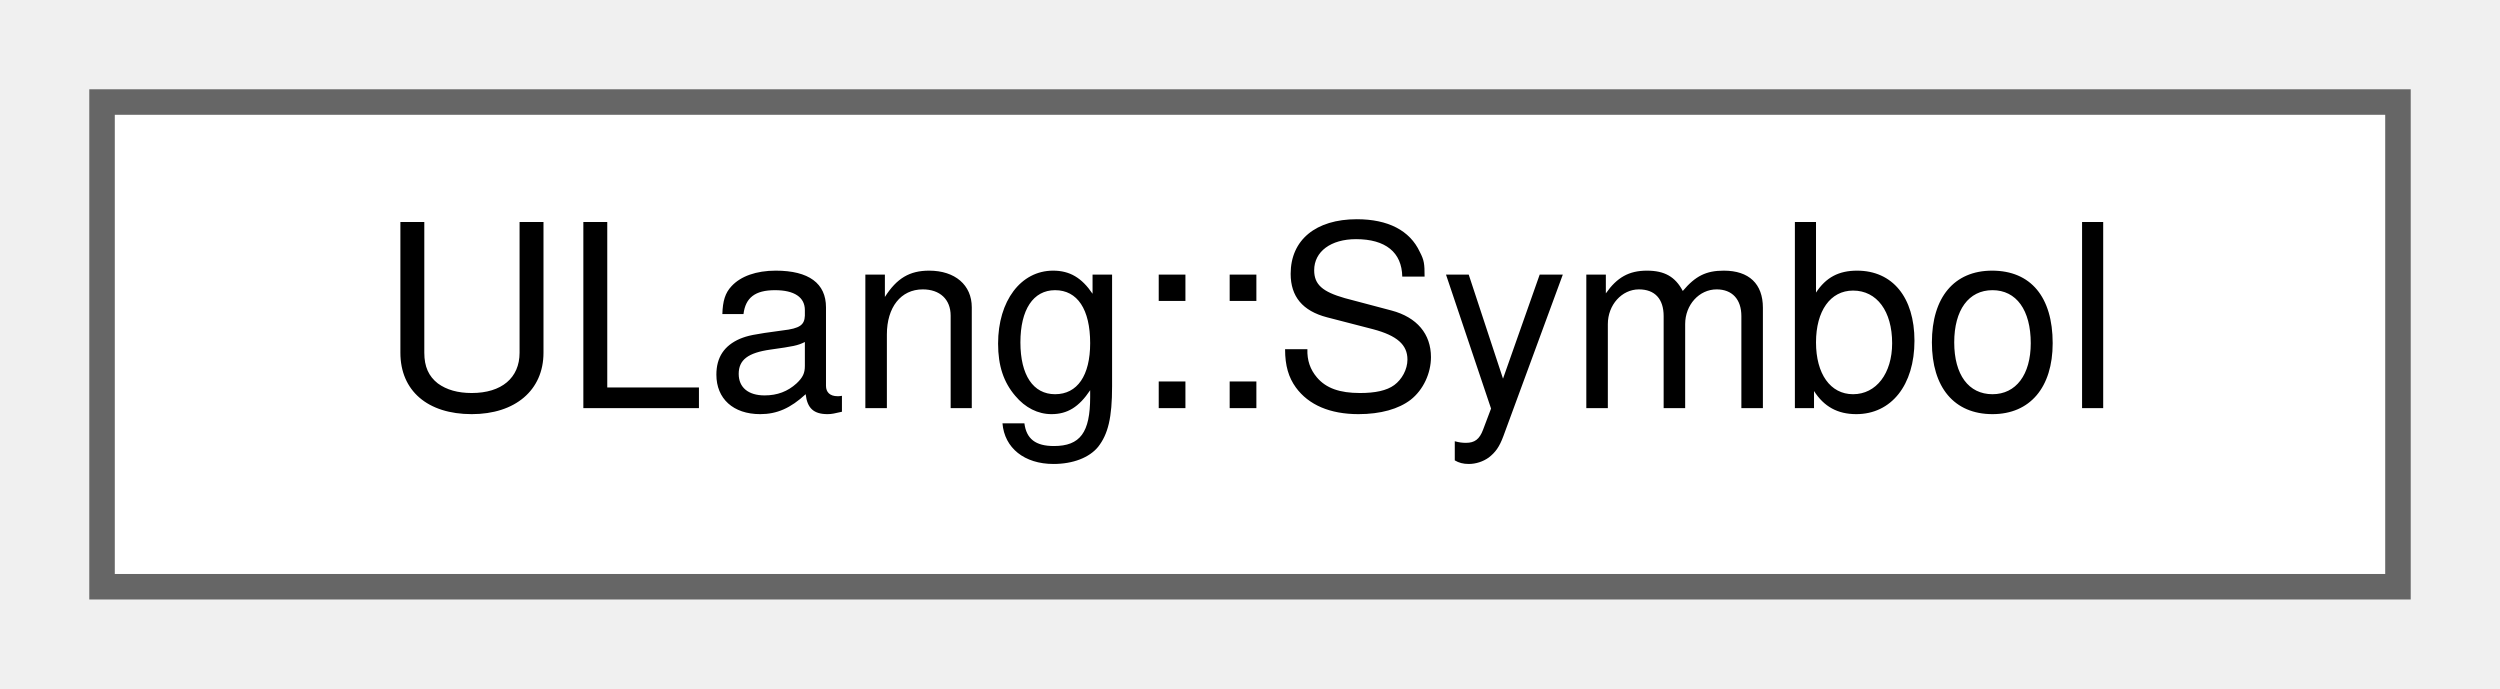
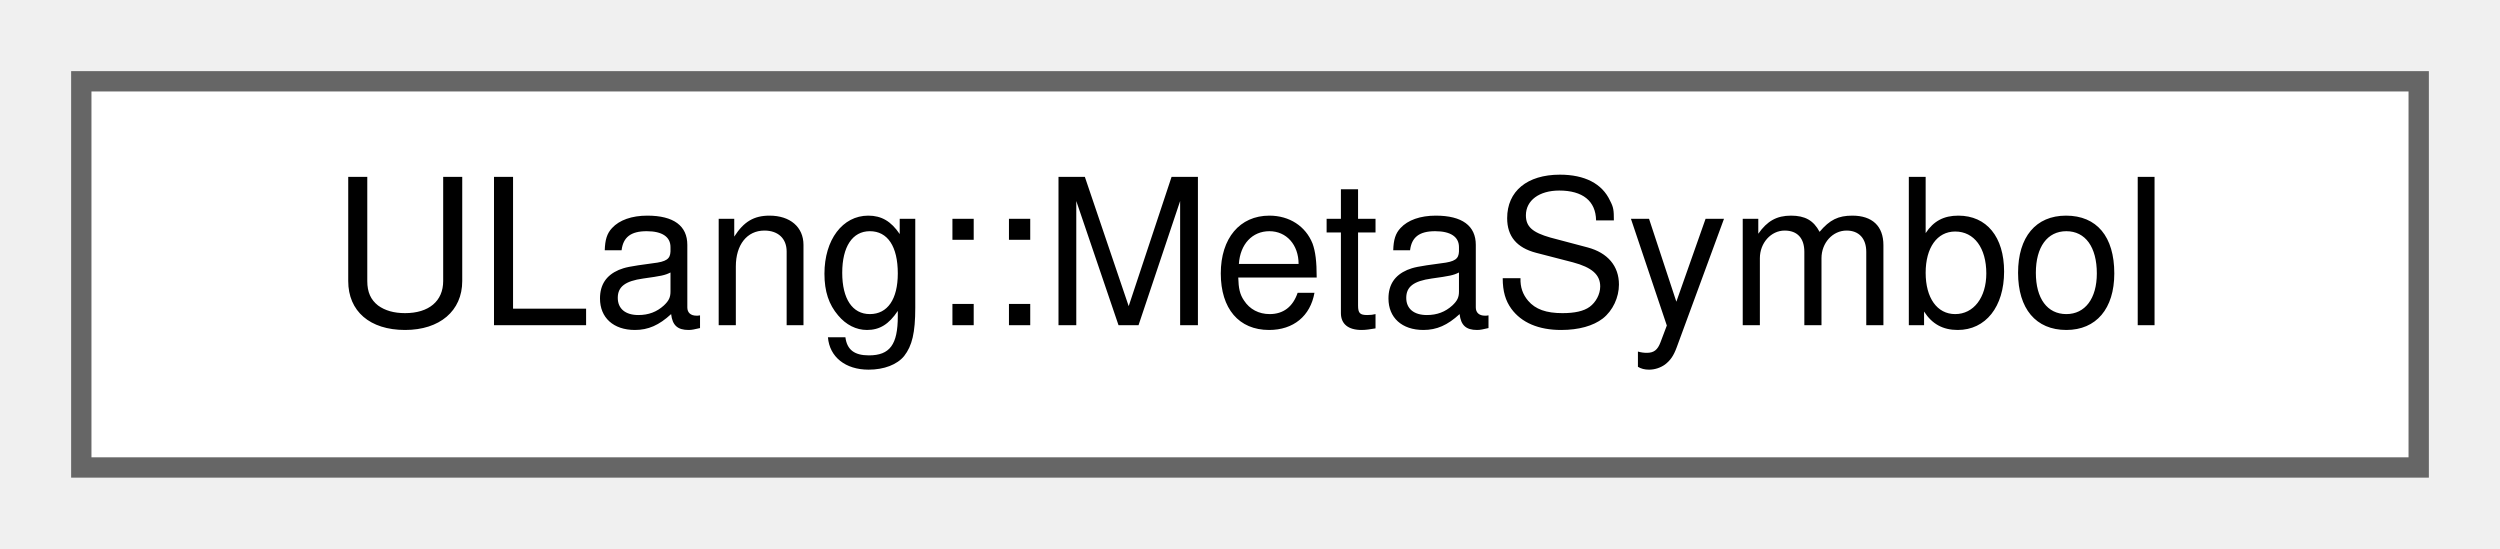
- <svg xmlns="http://www.w3.org/2000/svg" xmlns:xlink="http://www.w3.org/1999/xlink" width="98pt" height="27pt" viewBox="0.00 0.00 98.00 27.00">
+ <svg xmlns="http://www.w3.org/2000/svg" xmlns:xlink="http://www.w3.org/1999/xlink" width="123pt" height="27pt" viewBox="0.00 0.00 123.00 27.00">
  <g id="graph0" class="graph" transform="scale(1 1) rotate(0) translate(4 23)">
    <g id="Node000000" class="node">
      <g id="a_Node000000">
-         <a xlink:href="structULang_1_1Symbol.html" target="_top" xlink:title=" ">
-           <polygon fill="white" stroke="#666666" points="90,-19 0,-19 0,0 90,0 90,-19" />
-           <text text-anchor="middle" x="45" y="-7" font-family="Helvetica,sans-Serif" font-size="10.00">ULang::Symbol</text>
+         <a xlink:href="structULang_1_1MetaSymbol.html" target="_top" xlink:title=" ">
+           <polygon fill="white" stroke="#666666" points="115,-19 0,-19 0,0 115,0 115,-19" />
+           <text text-anchor="middle" x="57.5" y="-7" font-family="Helvetica,sans-Serif" font-size="10.00">ULang::MetaSymbol</text>
        </a>
      </g>
    </g>
  </g>
</svg>
